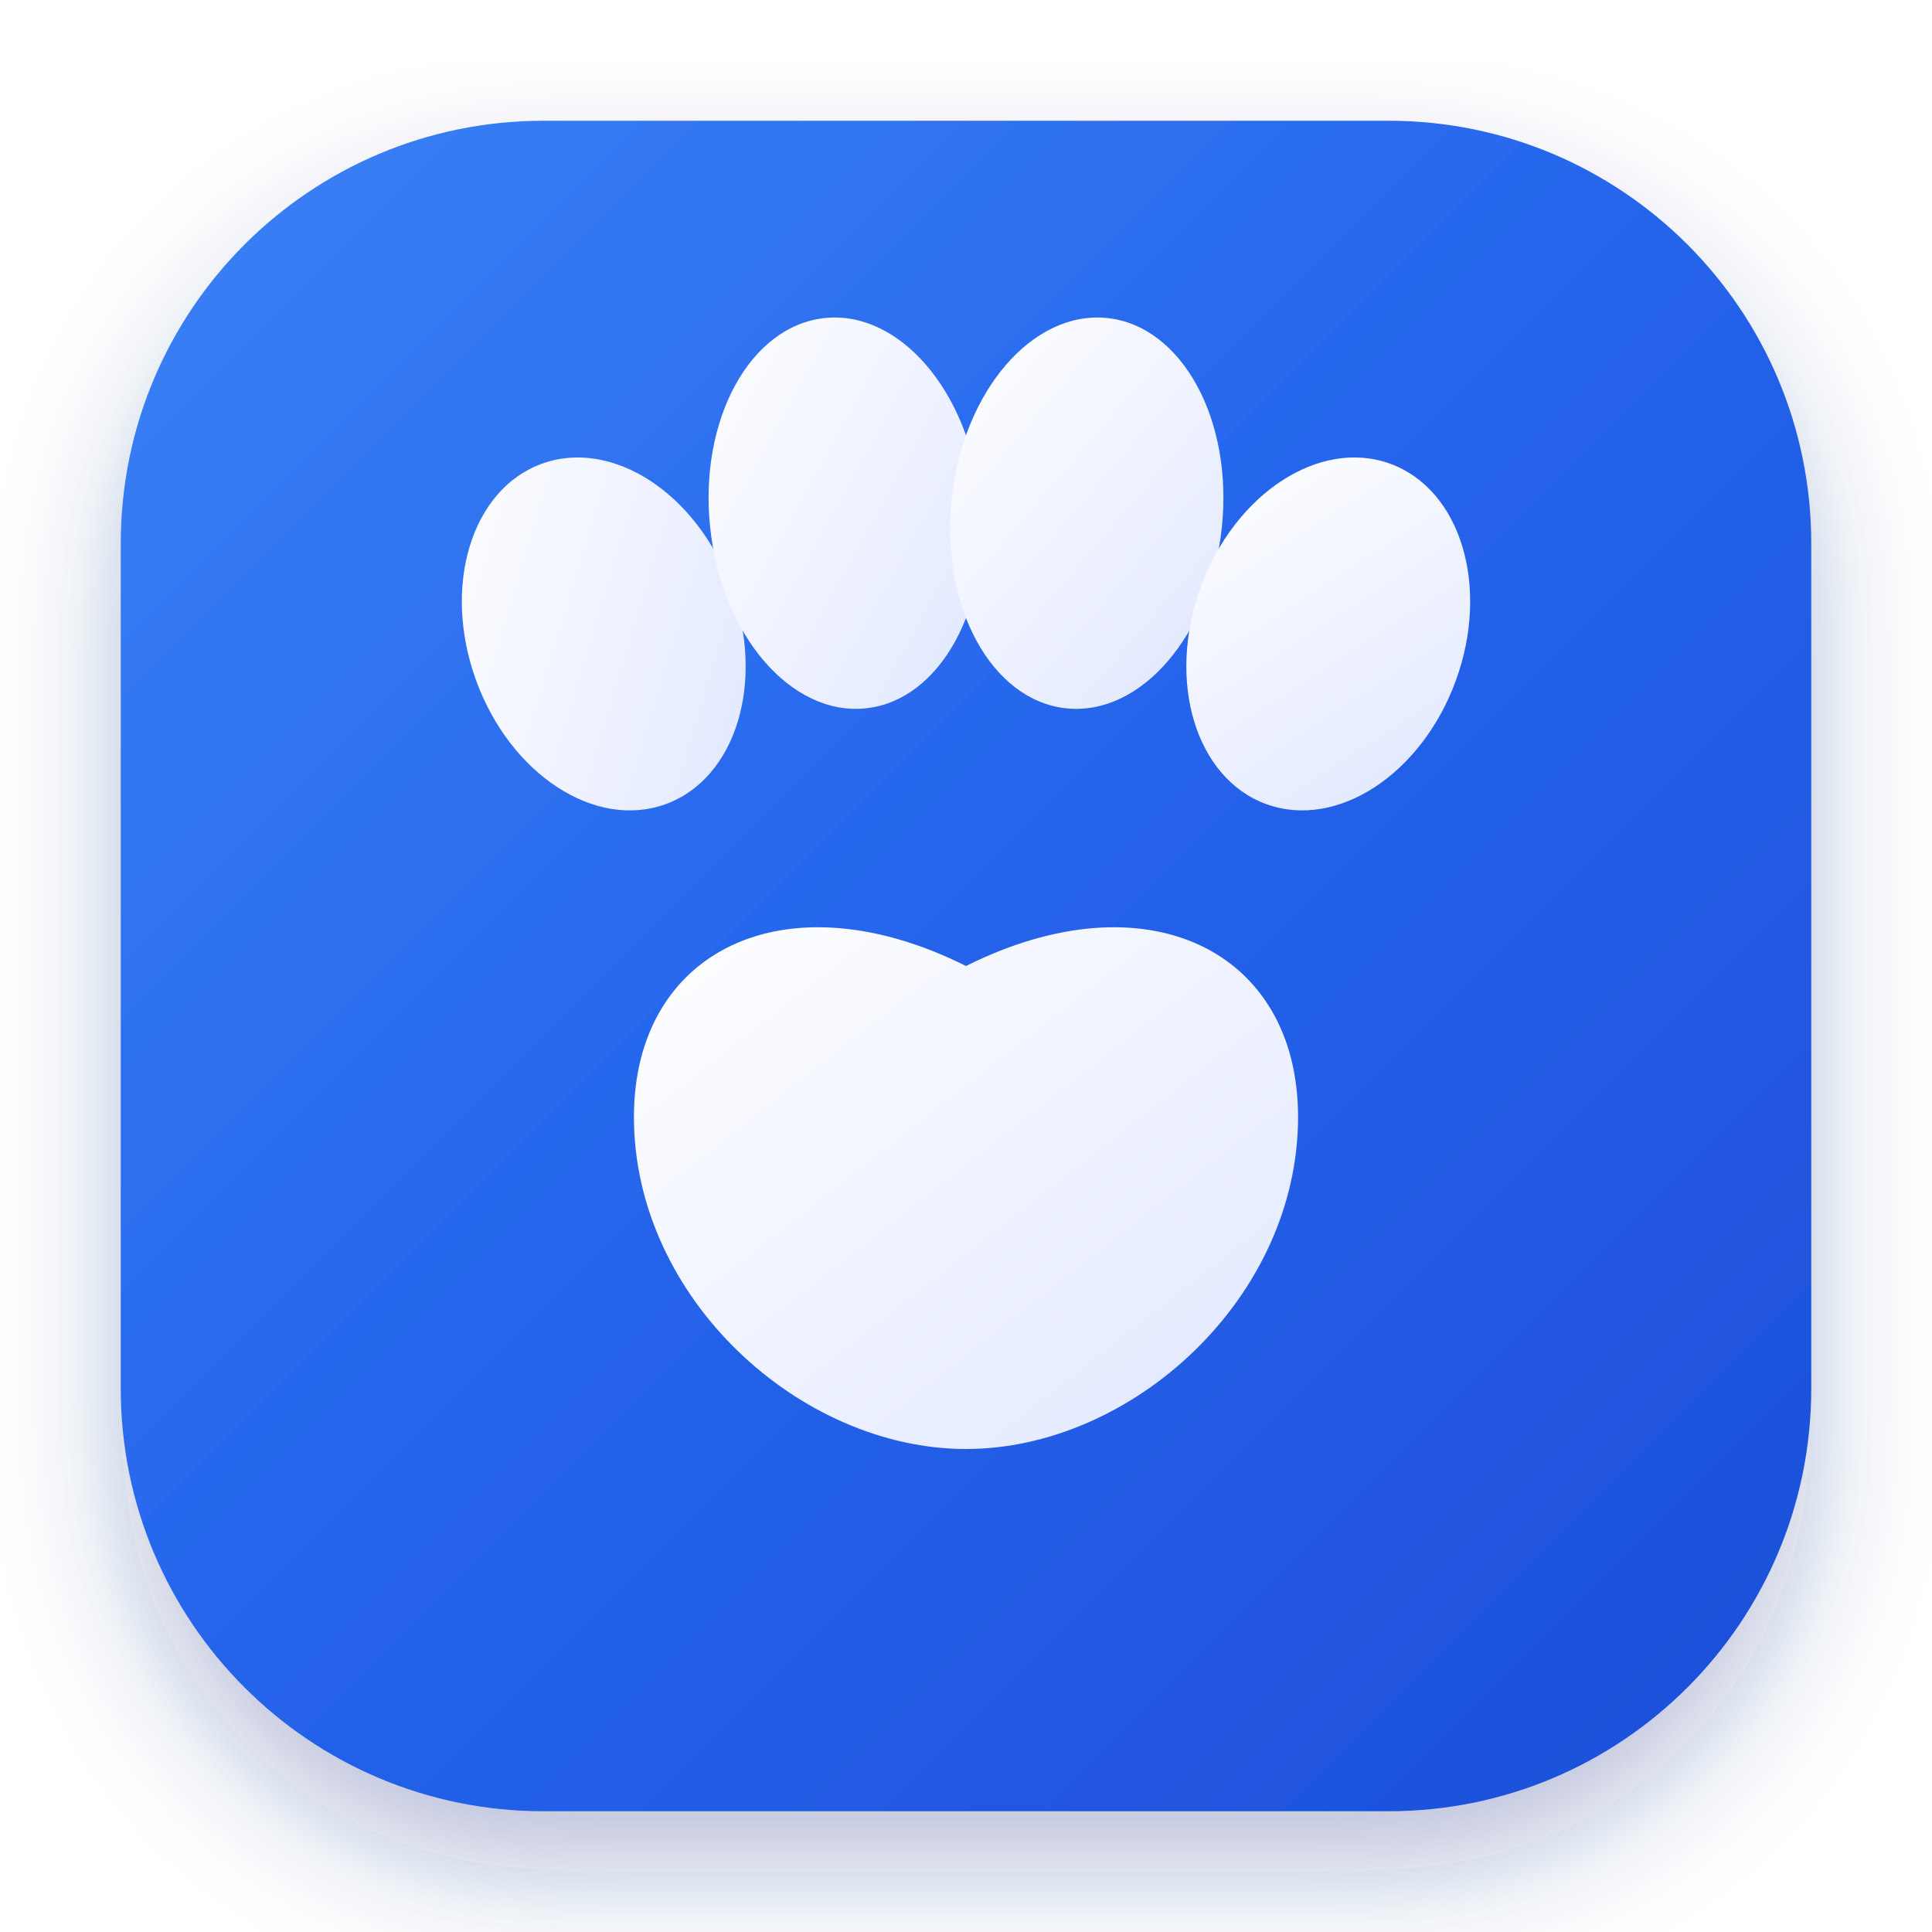
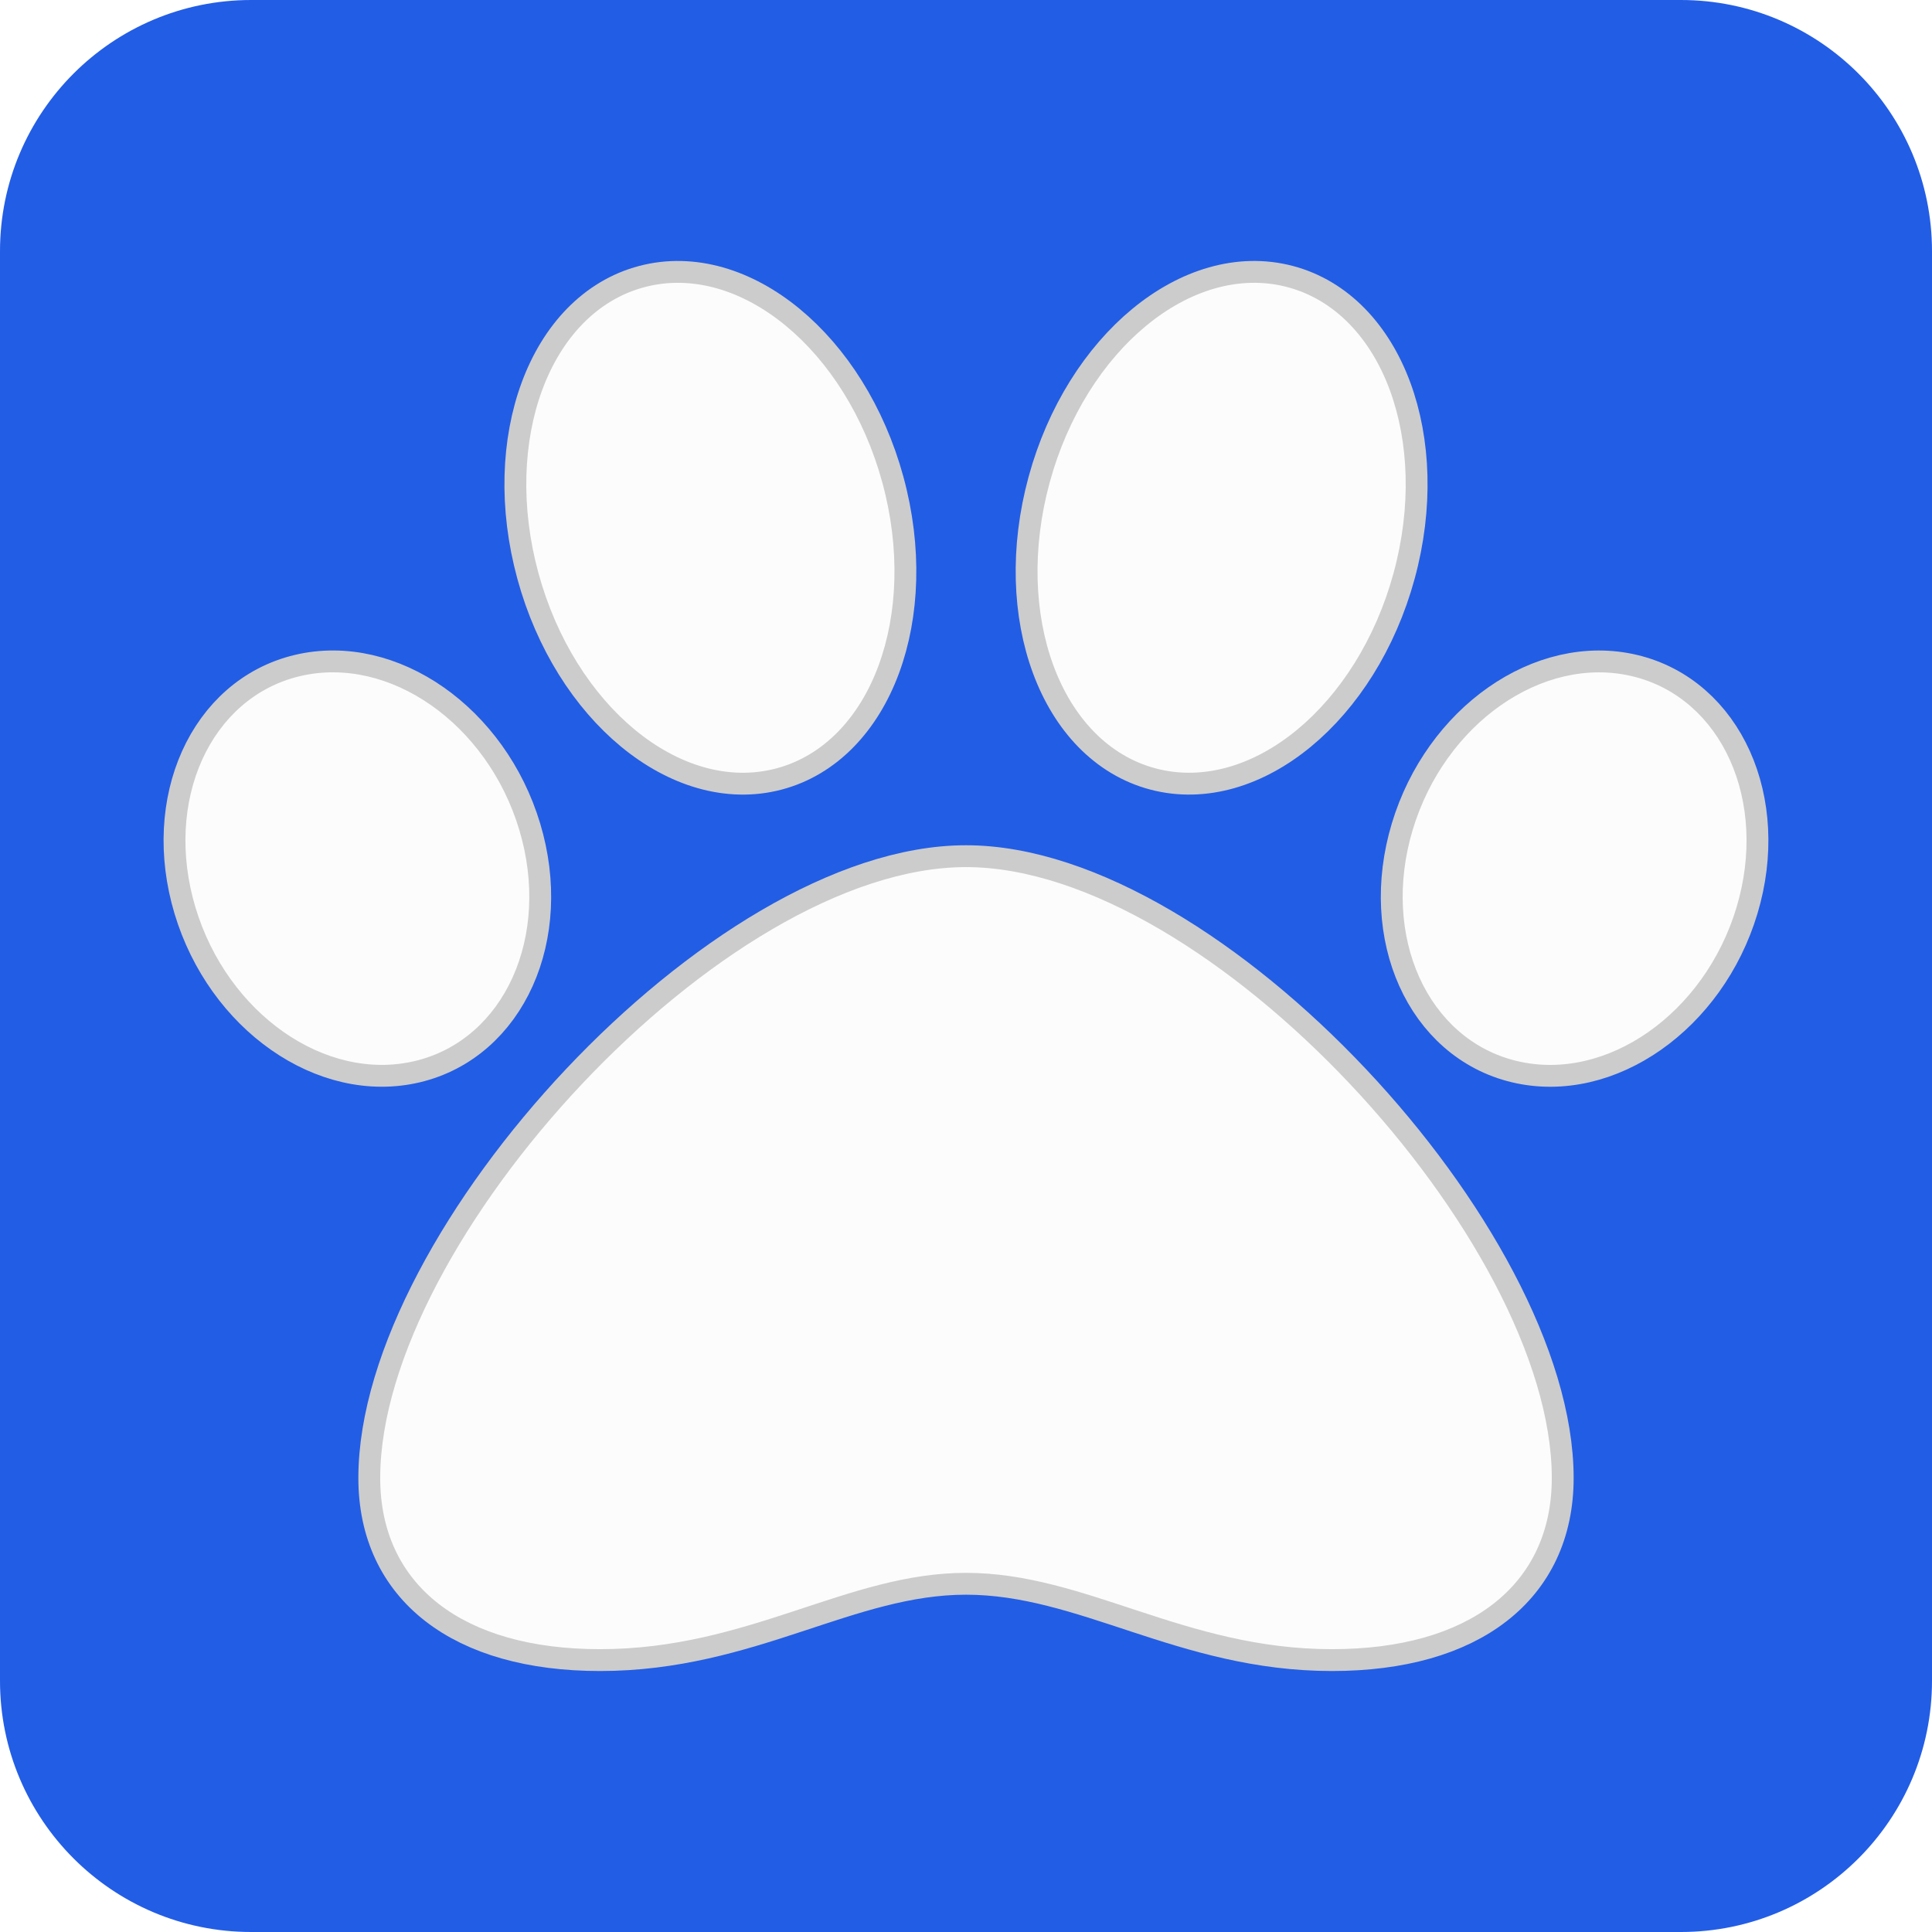
- <svg xmlns="http://www.w3.org/2000/svg" viewBox="0 0 128 128" width="128" height="128">
-   <defs>
-     <linearGradient id="bgGrad" x1="0%" y1="0%" x2="100%" y2="100%">
-       <stop offset="0%" stop-color="#3b82f6" />
-       <stop offset="50%" stop-color="#2563eb" />
-       <stop offset="100%" stop-color="#1d4ed8" />
-     </linearGradient>
-     <linearGradient id="pawGrad" x1="0%" y1="0%" x2="100%" y2="100%">
-       <stop offset="0%" stop-color="#ffffff" />
-       <stop offset="100%" stop-color="#e0e7ff" />
-     </linearGradient>
-     <filter id="shadow" x="-20%" y="-20%" width="140%" height="140%">
-       <feDropShadow dx="0" dy="4" stdDeviation="4" flood-color="#1e3a8a" flood-opacity="0.3" />
-     </filter>
-   </defs>
-   <rect x="8" y="8" width="112" height="112" rx="28" fill="url(#bgGrad)" filter="url(#shadow)" />
-   <g fill="url(#pawGrad)">
-     <ellipse cx="40" cy="42" rx="9" ry="12" transform="rotate(-20 40 42)" />
-     <ellipse cx="56" cy="34" rx="9" ry="13" transform="rotate(-6 56 34)" />
-     <ellipse cx="72" cy="34" rx="9" ry="13" transform="rotate(6 72 34)" />
-     <ellipse cx="88" cy="42" rx="9" ry="12" transform="rotate(20 88 42)" />
-     <path d="M42 74 C42 63, 52 58, 64 64 C76 58, 86 63, 86 74 C86 86, 75 96, 64 96 C53 96, 42 86, 42 74 Z" />
+ <svg xmlns="http://www.w3.org/2000/svg" fill="#fcfcfc" width="155px" height="155px" viewBox="-61.44 -61.44 634.88 634.88" stroke="#fcfcfc">
+   <g id="SVGRepo_bgCarrier" stroke-width="0">
+     <rect x="-61.44" y="-61.44" width="634.88" height="634.88" rx="82.534" fill="#225de5" strokewidth="0" />
+   </g>
+   <g id="SVGRepo_tracerCarrier" stroke-linecap="round" stroke-linejoin="round" stroke="#CCCCCC" stroke-width="15.36">
+     <path d="M256 224c-79.41 0-192 122.76-192 200.25 0 34.9 26.81 55.75 71.74 55.75 48.84 0 81.09-25.08 120.26-25.08 39.51 0 71.85 25.08 120.26 25.08 44.93 0 71.74-20.85 71.74-55.75C448 346.76 335.41 224 256 224zm-147.28-12.61c-10.4-34.65-42.44-57.09-71.56-50.13-29.12 6.96-44.29 40.69-33.89 75.34 10.4 34.65 42.44 57.09 71.56 50.13 29.12-6.96 44.29-40.69 33.89-75.34zm84.72-20.78c30.94-8.14 46.42-49.94 34.58-93.36s-46.52-72.01-77.46-63.87-46.42 49.94-34.58 93.36c11.84 43.42 46.53 72.02 77.46 63.87zm281.39-29.34c-29.12-6.96-61.15 15.48-71.56 50.13-10.4 34.65 4.77 68.38 33.89 75.34 29.12 6.96 61.15-15.48 71.56-50.13 10.4-34.65-4.77-68.38-33.89-75.34zm-156.27 29.34c30.94 8.14 65.62-20.45 77.46-63.87 11.84-43.42-3.64-85.21-34.58-93.36s-65.62 20.45-77.46 63.87c-11.84 43.42 3.64 85.22 34.58 93.36z" />
+   </g>
+   <g id="SVGRepo_iconCarrier">
+     <path d="M256 224c-79.41 0-192 122.76-192 200.25 0 34.9 26.81 55.75 71.74 55.75 48.84 0 81.09-25.08 120.26-25.08 39.51 0 71.85 25.08 120.26 25.08 44.93 0 71.74-20.85 71.74-55.75C448 346.76 335.41 224 256 224zm-147.28-12.61c-10.4-34.65-42.44-57.09-71.56-50.13-29.12 6.96-44.29 40.69-33.89 75.34 10.4 34.65 42.44 57.09 71.56 50.13 29.12-6.96 44.29-40.69 33.89-75.34zm84.72-20.78c30.94-8.14 46.42-49.94 34.58-93.36s-46.52-72.01-77.46-63.87-46.42 49.94-34.58 93.36c11.84 43.42 46.53 72.02 77.46 63.87zm281.39-29.34c-29.12-6.96-61.15 15.48-71.56 50.13-10.4 34.65 4.77 68.38 33.89 75.34 29.12 6.96 61.15-15.48 71.56-50.13 10.4-34.65-4.77-68.38-33.89-75.34zm-156.27 29.34c30.94 8.14 65.62-20.45 77.46-63.87 11.84-43.42-3.64-85.21-34.58-93.36s-65.62 20.45-77.46 63.87c-11.84 43.42 3.64 85.22 34.58 93.36z" />
  </g>
</svg>
